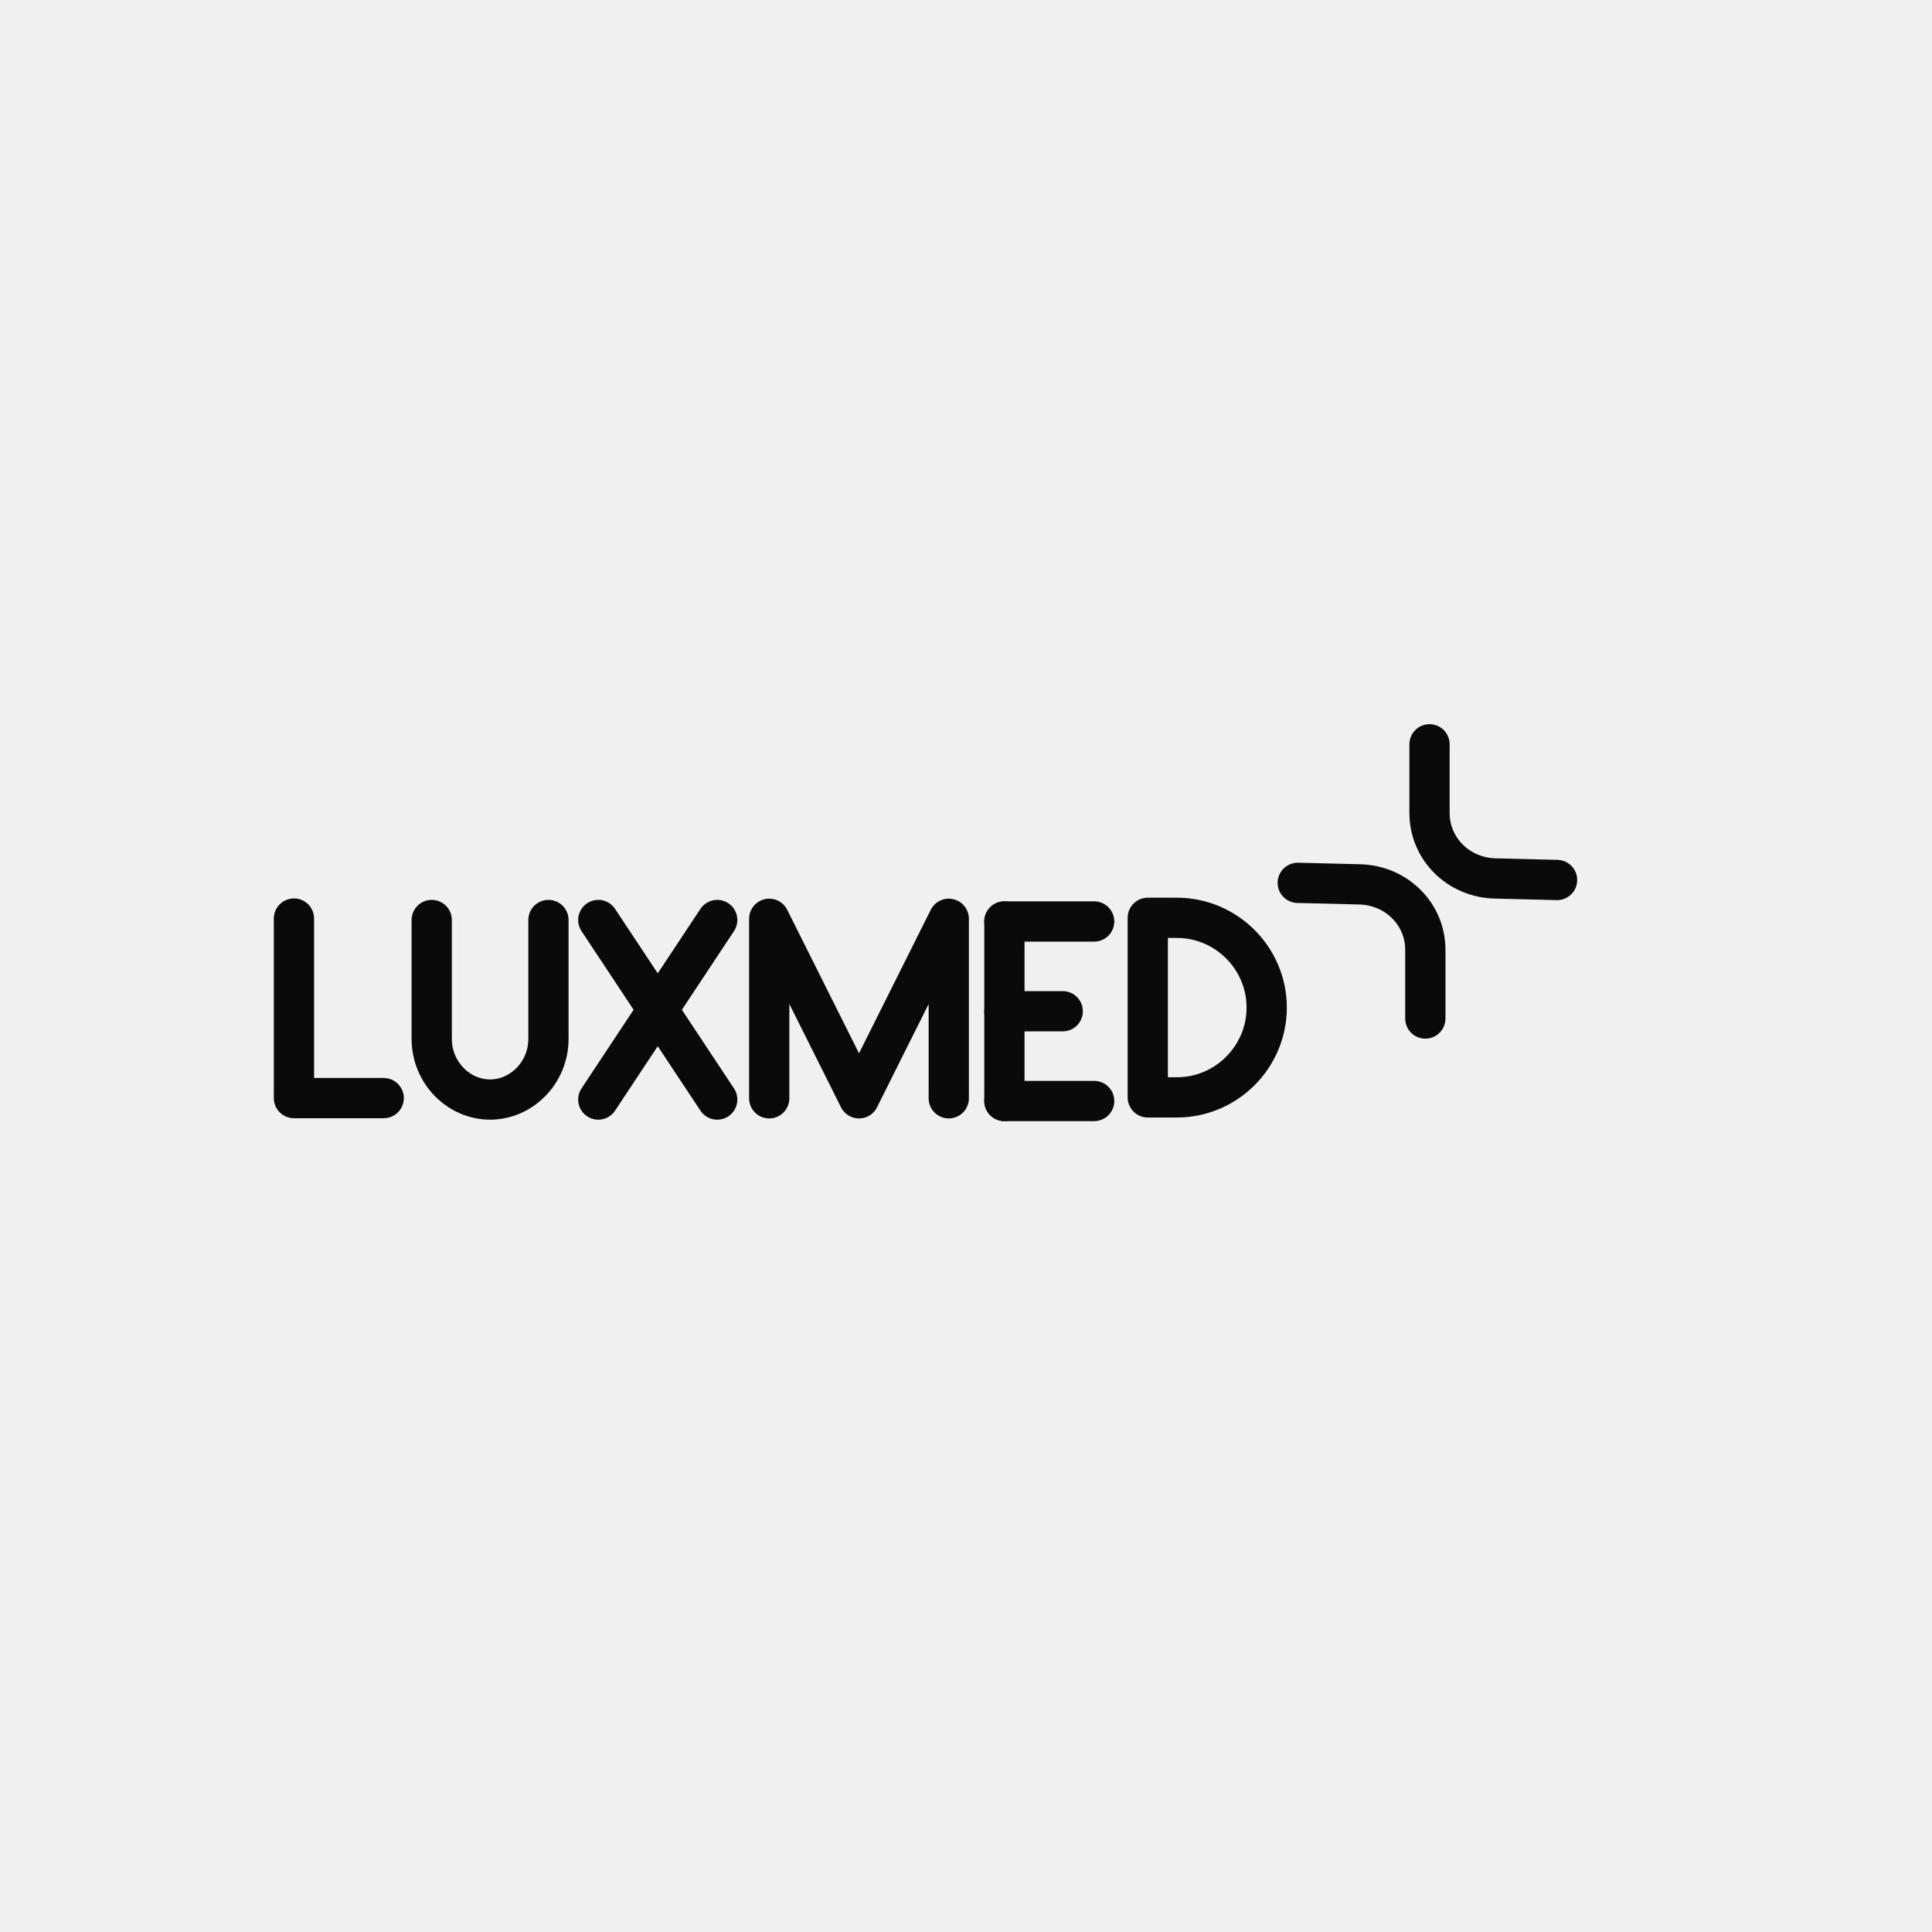
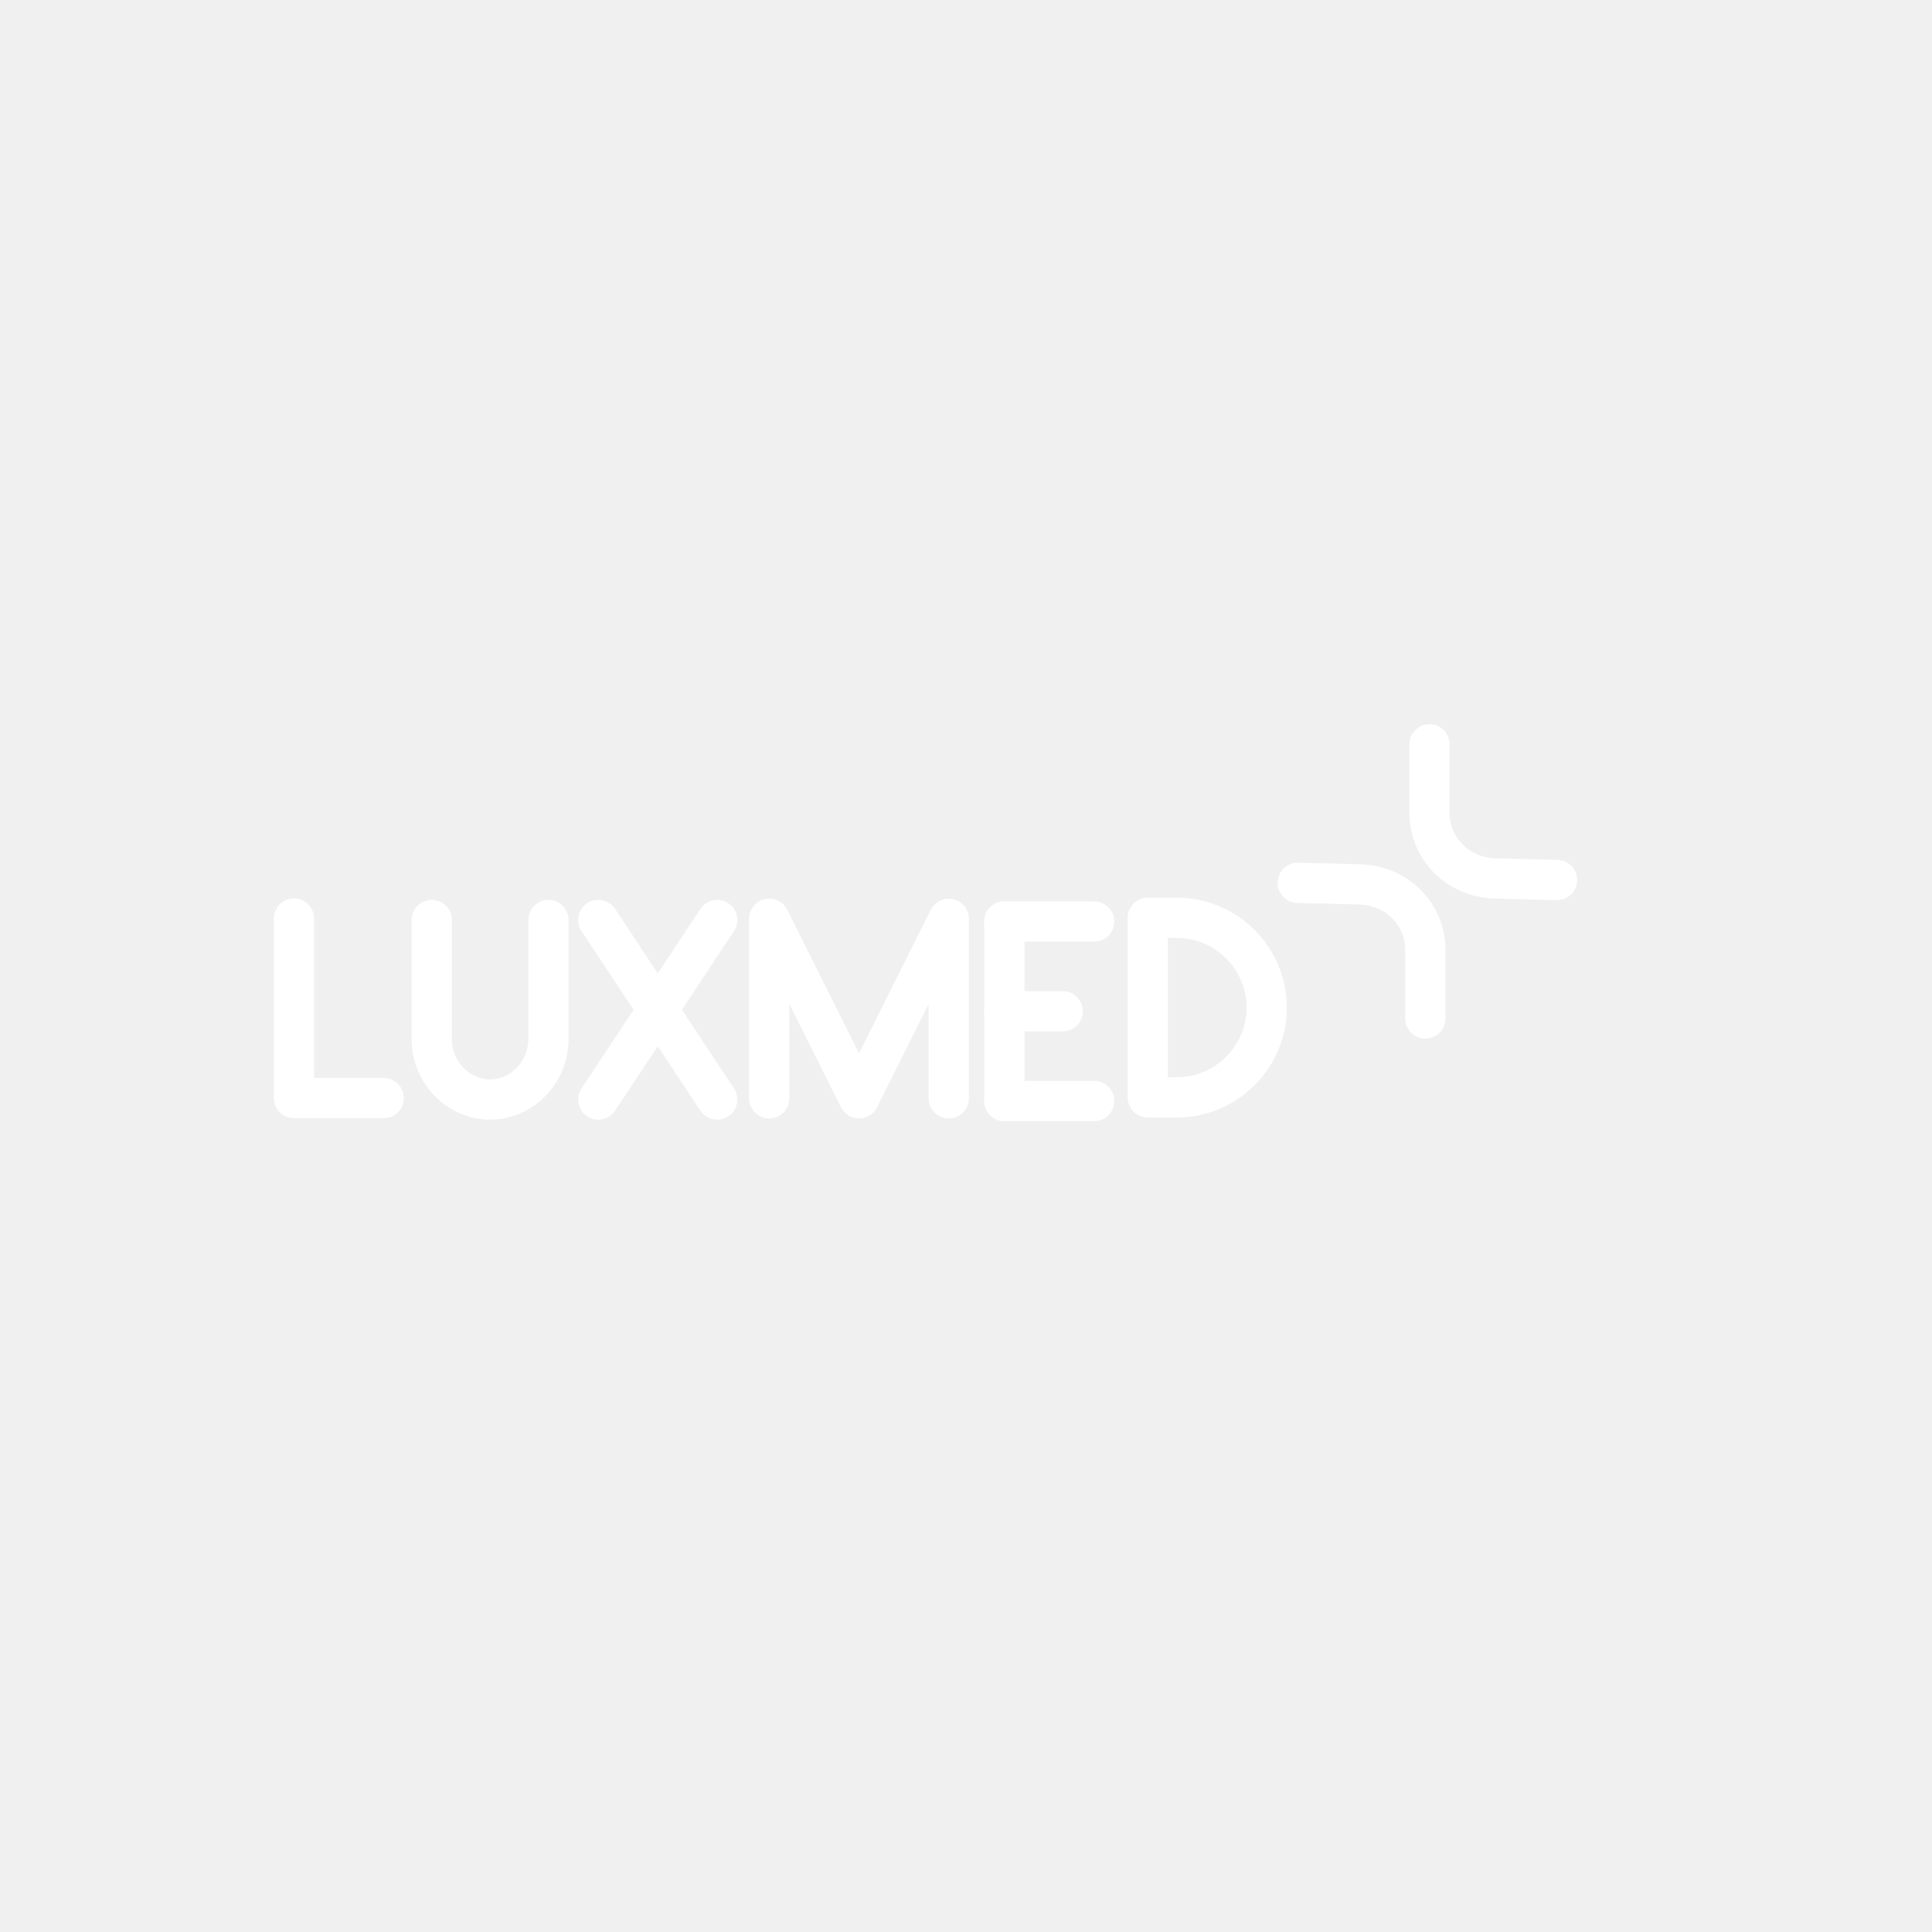
- <svg xmlns="http://www.w3.org/2000/svg" viewBox="0 0 48 48" version="1.1" id="svg830">
-   <defs id="defs826">
-     <style id="style824">.a{fill:none;stroke:#fff;stroke-linecap:round;stroke-linejoin:round;}</style>
+ <svg xmlns="http://www.w3.org/2000/svg" viewBox="0 0 48 48">
+   <defs>
+     <style>.a{fill:none;stroke:#fff;stroke-linecap:round;stroke-linejoin:round;}</style>
  </defs>
-   <path style="stroke-linejoin:round;stroke-opacity:1;fill-opacity:1;stroke:#0a0a0a;stroke-linecap:round;stroke-miterlimit:6.375;stroke-dasharray:none;stroke-width:1.0;fill:none" d="M38.685 21.863C38.685 21.863 37.145 21.825 37.145 21.825C36.243 21.802 35.516 21.098 35.516 20.195C35.516 20.195 35.516 18.492 35.516 18.492" id="rect815" />
-   <path style="stroke-linejoin:round;stroke-opacity:1;fill-opacity:1;stroke:#0a0a0a;stroke-linecap:round;stroke-miterlimit:6.375;stroke-dasharray:none;stroke-width:1.0;fill:none" d="M32.242 21.934C32.242 21.934 33.782 21.972 33.782 21.972C34.685 21.995 35.412 22.699 35.412 23.601C35.412 23.601 35.412 25.305 35.412 25.305" id="rect815-3" />
-   <path style="stroke-linejoin:round;stroke-opacity:1;stroke:#0a0a0a;stroke-linecap:round;stroke-miterlimit:6.375;stroke-dasharray:none;stroke-width:1;fill:none" d="M7.303 22.821C7.303 22.821 7.303 27.282 7.303 27.282C7.303 27.282 9.533 27.282 9.533 27.282" id="polyline39" />
-   <line class="st0" x1="24.954" y1="27.354" x2="27.184" y2="27.354" id="line71" style="stroke-linejoin:round;stroke-opacity:1;stroke:#0a0a0a;stroke-linecap:round;stroke-miterlimit:6.375;stroke-dasharray:none;stroke-width:1.0;fill:none" />
-   <line class="st0" x1="24.954" y1="22.894" x2="27.184" y2="22.894" id="line73" style="stroke-linejoin:round;stroke-opacity:1;stroke:#0a0a0a;stroke-linecap:round;stroke-miterlimit:6.375;stroke-dasharray:none;stroke-width:1.0;fill:none" />
-   <line class="st0" x1="24.954" y1="25.124" x2="26.403" y2="25.124" id="line75" style="stroke-linejoin:round;stroke-opacity:1;stroke:#0a0a0a;stroke-linecap:round;stroke-miterlimit:6.375;stroke-dasharray:none;stroke-width:1.0;fill:none" />
-   <line class="st0" x1="24.954" y1="22.894" x2="24.954" y2="27.354" id="line77" style="stroke-linejoin:round;stroke-opacity:1;stroke:#0a0a0a;stroke-linecap:round;stroke-miterlimit:6.375;stroke-dasharray:none;stroke-width:1.0;fill:none" />
-   <path id="polyline93" d="M19.111 27.287C19.111 27.287 19.111 22.827 19.111 22.827C19.111 22.827 21.342 27.287 21.342 27.287C21.342 27.287 23.572 22.827 23.572 22.827C23.572 22.827 23.572 27.287 23.572 27.287" style="stroke-linejoin:round;stroke-opacity:1;stroke:#0a0a0a;stroke-linecap:round;stroke-miterlimit:6.375;stroke-dasharray:none;stroke-width:1;fill:none" />
-   <path style="stroke-linejoin:round;stroke-opacity:1;stroke:#0a0a0a;stroke-linecap:round;stroke-miterlimit:6.375;stroke-dasharray:none;stroke-width:1.0;fill:none" d="M14.864 22.857C14.864 22.857 17.819 27.318 17.819 27.318" id="line95" />
-   <path style="stroke-linejoin:round;stroke-opacity:1;stroke:#0a0a0a;stroke-linecap:round;stroke-dasharray:none;stroke-miterlimit:6.375;stroke-width:1.0;fill:none" d="M17.819 22.857C17.819 22.857 14.864 27.318 14.864 27.318" id="line97" />
-   <path style="stroke-linejoin:round;stroke-opacity:1;stroke:#0a0a0a;stroke-linecap:round;stroke-miterlimit:6.375;stroke-dasharray:none;stroke-width:1.0;fill:none" id="path99" d="M28.516 27.264C28.516 27.264 28.516 22.803 28.516 22.803C28.516 22.803 29.241 22.803 29.241 22.803C30.467 22.803 31.471 23.807 31.471 25.033C31.471 25.033 31.471 25.033 31.471 25.033C31.471 26.26 30.467 27.264 29.241 27.264C29.241 27.264 28.516 27.264 28.516 27.264" class="st0" />
-   <path style="stroke-linejoin:round;stroke-opacity:1;stroke:#0a0a0a;stroke-linecap:round;stroke-miterlimit:6.375;stroke-dasharray:none;stroke-width:1.0;fill:none" id="path411" d="M10.726 22.857C10.726 22.857 10.726 25.812 10.726 25.812C10.726 26.649 11.395 27.318 12.176 27.318C12.957 27.318 13.626 26.649 13.626 25.812C13.626 25.812 13.626 22.857 13.626 22.857" class="st0" />
+   <path class="a" d="M38.685 21.863C38.685 21.863 37.145 21.825 37.145 21.825C36.243 21.802 35.516 21.098 35.516 20.195C35.516 20.195 35.516 18.492 35.516 18.492" />
+   <path class="a" d="M32.242 21.934C32.242 21.934 33.782 21.972 33.782 21.972C34.685 21.995 35.412 22.699 35.412 23.601C35.412 23.601 35.412 25.305 35.412 25.305" />
+   <path class="a" d="M7.303 22.821C7.303 22.821 7.303 27.282 7.303 27.282C7.303 27.282 9.533 27.282 9.533 27.282" />
+   <line class="a" x1="24.954" y1="27.354" x2="27.184" y2="27.354" />
+   <line class="a" x1="24.954" y1="22.894" x2="27.184" y2="22.894" />
+   <line class="a" x1="24.954" y1="25.124" x2="26.403" y2="25.124" />
+   <line class="a" x1="24.954" y1="22.894" x2="24.954" y2="27.354" />
+   <path class="a" d="M19.111 27.287C19.111 27.287 19.111 22.827 19.111 22.827C19.111 22.827 21.342 27.287 21.342 27.287C21.342 27.287 23.572 22.827 23.572 22.827C23.572 22.827 23.572 27.287 23.572 27.287" />
+   <path class="a" d="M14.864 22.857C14.864 22.857 17.819 27.318 17.819 27.318" />
+   <path class="a" d="M17.819 22.857C17.819 22.857 14.864 27.318 14.864 27.318" />
+   <path d="M28.516 27.264C28.516 27.264 28.516 22.803 28.516 22.803C28.516 22.803 29.241 22.803 29.241 22.803C30.467 22.803 31.471 23.807 31.471 25.033C31.471 25.033 31.471 25.033 31.471 25.033C31.471 26.26 30.467 27.264 29.241 27.264C29.241 27.264 28.516 27.264 28.516 27.264" class="a" />
+   <path d="M10.726 22.857C10.726 22.857 10.726 25.812 10.726 25.812C10.726 26.649 11.395 27.318 12.176 27.318C12.957 27.318 13.626 26.649 13.626 25.812C13.626 25.812 13.626 22.857 13.626 22.857" class="a" />
</svg>
